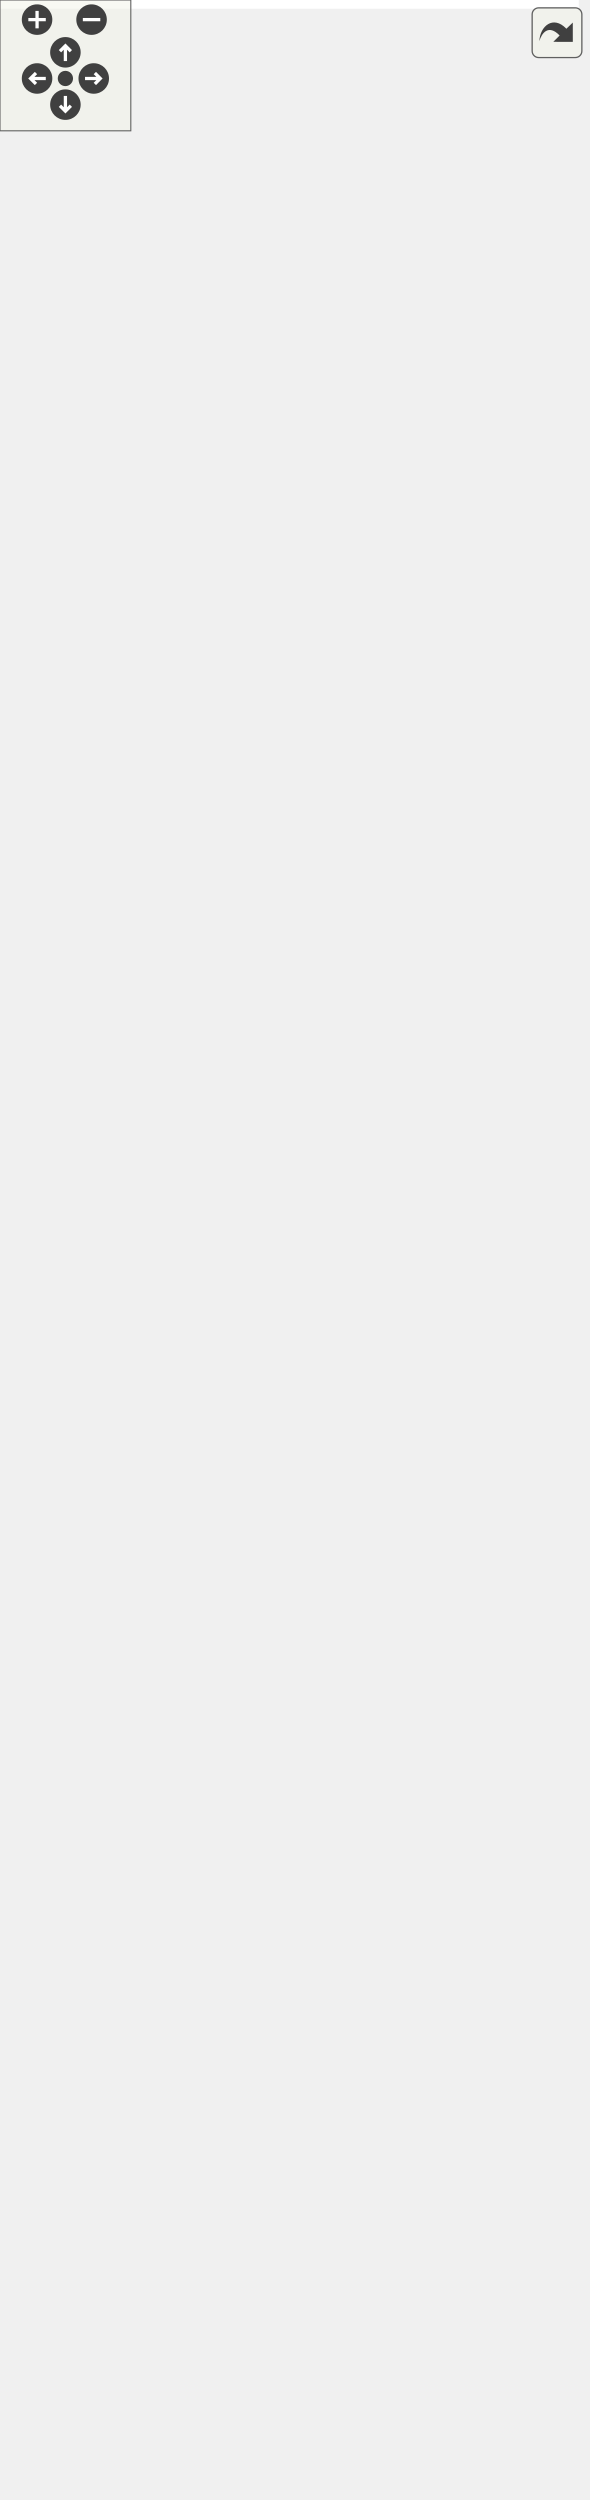
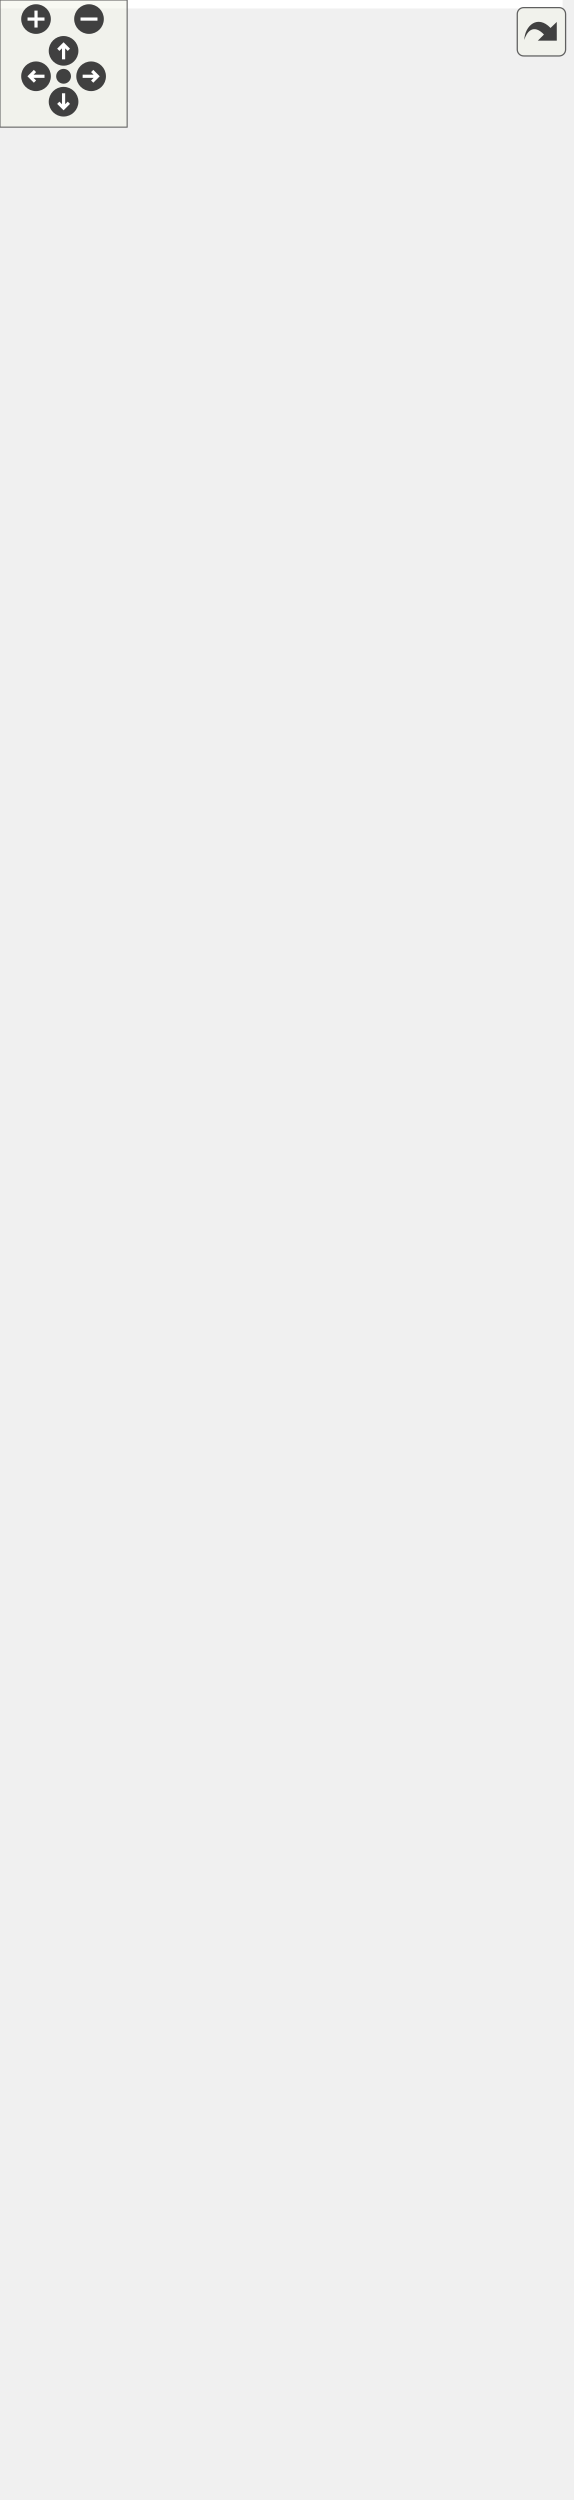
<svg xmlns="http://www.w3.org/2000/svg" xmlns:xlink="http://www.w3.org/1999/xlink" id="main" version="1.1" xml:space="preserve">
  <style type="text/css">
.edge:hover path { stroke: red; }
.edge:hover polygon { stroke: red; fill: red; }
</style>
  <defs>
    <circle id="rim" cx="0" cy="0" r="7" />
    <circle id="rim2" cx="0" cy="0" r="3.5" />
    <g id="zoomPlus">
      <use xlink:href="#rim" fill="#404040">
        <set attributeName="fill" to="#808080" begin="zoomplus.mouseover" end="zoomplus.mouseout" />
      </use>
      <path d="M-4,0h8M0,-4v8" fill="none" stroke="white" stroke-width="1.5" pointer-events="none" />
    </g>
    <g id="zoomMin">
      <use xlink:href="#rim" fill="#404040">
        <set attributeName="fill" to="#808080" begin="zoomminus.mouseover" end="zoomminus.mouseout" />
      </use>
      <path d="M-4,0h8" fill="none" stroke="white" stroke-width="1.5" pointer-events="none" />
    </g>
    <g id="dirArrow">
      <path fill="none" stroke="white" stroke-width="1.5" d="M0,-3.0v7 M-2.5,-0.5L0,-3.0L2.5,-0.5" />
    </g>
    <g id="resetDef">
      <use xlink:href="#rim2" fill="#404040">
        <set attributeName="fill" to="#808080" begin="reset.mouseover" end="reset.mouseout" />
      </use>
    </g>
  </defs>
  <svg id="graph" class="graph">
    <g id="viewport">
-       <polygon fill="white" stroke="transparent" points="-4,4 -4,-1086 265.5,-1086 265.5,4 -4,4" />
+       <polygon fill="white" stroke="transparent" points="-4,4 -4,-1119 265.5,-1119 265.5,4 -4,4" />
      <g id="node1" class="node">
        <g id="a_node1">
          <a xlink:title="问题中的星体">
            <polygon fill="#bfbfbf" stroke="black" points="31,-0.5 31,-310.5 192,-310.5 192,-0.5 31,-0.5" />
            <text text-anchor="middle" x="111.5" y="-298.5" font-family="Helvetica,sans-Serif" font-size="10.00">Quiz.QuizAstralBody</text>
            <polyline fill="none" stroke="black" points="31,-291.5 192,-291.5 " />
            <text text-anchor="start" x="39" y="-279.5" font-family="Helvetica,sans-Serif" font-size="10.00">+ float globalAngularVelocity</text>
            <text text-anchor="start" x="39" y="-268.5" font-family="Helvetica,sans-Serif" font-size="10.00">+ bool isAnglePerTPublic</text>
            <text text-anchor="start" x="39" y="-257.5" font-family="Helvetica,sans-Serif" font-size="10.00">+ bool isAngularVelocityPublic</text>
            <text text-anchor="start" x="39" y="-246.5" font-family="Helvetica,sans-Serif" font-size="10.00">+ bool isDistancePerTPublic</text>
            <text text-anchor="start" x="39" y="-235.5" font-family="Helvetica,sans-Serif" font-size="10.00">+ bool isGravityPublic</text>
            <text text-anchor="start" x="39" y="-224.5" font-family="Helvetica,sans-Serif" font-size="10.00">+ bool isMassPublic</text>
            <text text-anchor="start" x="39" y="-213.5" font-family="Helvetica,sans-Serif" font-size="10.00">+ bool isPeriodPublic</text>
            <text text-anchor="start" x="39" y="-202.5" font-family="Helvetica,sans-Serif" font-size="10.00">+ bool isRadiusPublic</text>
            <text text-anchor="start" x="39" y="-191.5" font-family="Helvetica,sans-Serif" font-size="10.00">+ bool isSizePublic</text>
            <text text-anchor="start" x="39" y="-180.5" font-family="Helvetica,sans-Serif" font-size="10.00">+ bool isTPublic</text>
            <text text-anchor="start" x="39" y="-169.5" font-family="Helvetica,sans-Serif" font-size="10.00">+ bool isVelocityPublic</text>
            <text text-anchor="start" x="39" y="-158.5" font-family="Helvetica,sans-Serif" font-size="10.00">+ float period</text>
            <text text-anchor="start" x="39" y="-147.5" font-family="Helvetica,sans-Serif" font-size="10.00">+ float radius</text>
            <text text-anchor="start" x="39" y="-136.5" font-family="Helvetica,sans-Serif" font-size="10.00">+ float anglePerT</text>
            <text text-anchor="start" x="39" y="-125.5" font-family="Helvetica,sans-Serif" font-size="10.00">+ float distancePerT</text>
            <text text-anchor="start" x="39" y="-114.5" font-family="Helvetica,sans-Serif" font-size="10.00">+ float t</text>
            <text text-anchor="start" x="39" y="-103.5" font-family="Helvetica,sans-Serif" font-size="10.00">+ float oriRadius</text>
            <polyline fill="none" stroke="black" points="31,-96.5 192,-96.5 " />
            <text text-anchor="start" x="39" y="-84.5" font-family="Helvetica,sans-Serif" font-size="10.00">+ void UpdateQuizAstralBody()</text>
            <text text-anchor="start" x="39" y="-73.5" font-family="Helvetica,sans-Serif" font-size="10.00">+ void UpdateHighCost()</text>
            <text text-anchor="start" x="39" y="-62.5" font-family="Helvetica,sans-Serif" font-size="10.00">+ void UpdateQuizAstralBody</text>
            <text text-anchor="start" x="39" y="-51.5" font-family="Helvetica,sans-Serif" font-size="10.00">Per()</text>
            <text text-anchor="start" x="39" y="-40.5" font-family="Helvetica,sans-Serif" font-size="10.00">+ string GetQuizConditionString()</text>
            <text text-anchor="start" x="39" y="-29.5" font-family="Helvetica,sans-Serif" font-size="10.00">+ bool CheckPublicity()</text>
            <text text-anchor="start" x="39" y="-18.5" font-family="Helvetica,sans-Serif" font-size="10.00"># override void Start()</text>
            <text text-anchor="start" x="39" y="-7.5" font-family="Helvetica,sans-Serif" font-size="10.00"># override void FixedUpdate()</text>
          </a>
        </g>
      </g>
      <g id="node2" class="node">
        <g id="a_node2">
          <a xlink:href="class_space_physic_1_1_astral_body.html" target="_top" xlink:title="星体物理实体">
-             <polygon fill="white" stroke="black" points="31,-347.5 31,-888.5 192,-888.5 192,-347.5 31,-347.5" />
-             <text text-anchor="middle" x="111.5" y="-876.5" font-family="Helvetica,sans-Serif" font-size="10.00">AstralBody</text>
-             <polyline fill="none" stroke="black" points="31,-869.5 192,-869.5 " />
-             <text text-anchor="start" x="39" y="-857.5" font-family="Helvetica,sans-Serif" font-size="10.00">+ List&lt; AstralBody &gt;</text>
-             <text text-anchor="start" x="39" y="-846.5" font-family="Helvetica,sans-Serif" font-size="10.00"> affectedPlanets</text>
-             <text text-anchor="start" x="39" y="-835.5" font-family="Helvetica,sans-Serif" font-size="10.00">+ float affectRadius</text>
-             <text text-anchor="start" x="39" y="-824.5" font-family="Helvetica,sans-Serif" font-size="10.00">+ Vector3 angularVelocity</text>
-             <text text-anchor="start" x="39" y="-813.5" font-family="Helvetica,sans-Serif" font-size="10.00">+ List&lt; AstralBody &gt;</text>
-             <text text-anchor="start" x="39" y="-802.5" font-family="Helvetica,sans-Serif" font-size="10.00"> banAffectedPlanets</text>
-             <text text-anchor="start" x="39" y="-791.5" font-family="Helvetica,sans-Serif" font-size="10.00">+ SphereCollider defaultCollider</text>
-             <text text-anchor="start" x="39" y="-780.5" font-family="Helvetica,sans-Serif" font-size="10.00">+ bool enableAffect</text>
-             <text text-anchor="start" x="39" y="-769.5" font-family="Helvetica,sans-Serif" font-size="10.00">+ bool enableTracing</text>
-             <text text-anchor="start" x="39" y="-758.5" font-family="Helvetica,sans-Serif" font-size="10.00">+ Vector3 oriVelocity</text>
-             <text text-anchor="start" x="39" y="-747.5" font-family="Helvetica,sans-Serif" font-size="10.00">+ SphereCollider triggerCollider</text>
-             <text text-anchor="start" x="39" y="-736.5" font-family="Helvetica,sans-Serif" font-size="10.00">+ UnityEvent&lt; Vector3</text>
-             <text text-anchor="start" x="39" y="-725.5" font-family="Helvetica,sans-Serif" font-size="10.00"> &gt; velocityChangedEvent</text>
+             <polygon fill="white" stroke="black" points="31,-347.5 31,-921.5 192,-921.5 192,-347.5 31,-347.5" />
+             <text text-anchor="middle" x="111.5" y="-909.5" font-family="Helvetica,sans-Serif" font-size="10.00">AstralBody</text>
+             <polyline fill="none" stroke="black" points="31,-902.5 192,-902.5 " />
+             <text text-anchor="start" x="39" y="-890.5" font-family="Helvetica,sans-Serif" font-size="10.00">+ List&lt; AstralBody &gt;</text>
+             <text text-anchor="start" x="39" y="-879.5" font-family="Helvetica,sans-Serif" font-size="10.00"> affectedPlanets</text>
+             <text text-anchor="start" x="39" y="-868.5" font-family="Helvetica,sans-Serif" font-size="10.00">+ float affectRadius</text>
+             <text text-anchor="start" x="39" y="-857.5" font-family="Helvetica,sans-Serif" font-size="10.00">+ Vector3 angularVelocity</text>
+             <text text-anchor="start" x="39" y="-846.5" font-family="Helvetica,sans-Serif" font-size="10.00">+ List&lt; AstralBody &gt;</text>
+             <text text-anchor="start" x="39" y="-835.5" font-family="Helvetica,sans-Serif" font-size="10.00"> banAffectedPlanets</text>
+             <text text-anchor="start" x="39" y="-824.5" font-family="Helvetica,sans-Serif" font-size="10.00">+ SphereCollider defaultCollider</text>
+             <text text-anchor="start" x="39" y="-813.5" font-family="Helvetica,sans-Serif" font-size="10.00">+ bool enableAffect</text>
+             <text text-anchor="start" x="39" y="-802.5" font-family="Helvetica,sans-Serif" font-size="10.00">+ bool enableTracing</text>
+             <text text-anchor="start" x="39" y="-791.5" font-family="Helvetica,sans-Serif" font-size="10.00">+ Vector3 oriVelocity</text>
+             <text text-anchor="start" x="39" y="-780.5" font-family="Helvetica,sans-Serif" font-size="10.00">+ SphereCollider triggerCollider</text>
+             <text text-anchor="start" x="39" y="-769.5" font-family="Helvetica,sans-Serif" font-size="10.00">+ UnityEvent&lt; Vector3</text>
+             <text text-anchor="start" x="39" y="-758.5" font-family="Helvetica,sans-Serif" font-size="10.00"> &gt; velocityChangedEvent</text>
+             <text text-anchor="start" x="39" y="-747.5" font-family="Helvetica,sans-Serif" font-size="10.00">+ UnityEvent astralBodyDestroy</text>
+             <text text-anchor="start" x="39" y="-736.5" font-family="Helvetica,sans-Serif" font-size="10.00">Event</text>
+             <text text-anchor="start" x="39" y="-725.5" font-family="Helvetica,sans-Serif" font-size="10.00">+ bool isUseScaler</text>
            <text text-anchor="start" x="39" y="-714.5" font-family="Helvetica,sans-Serif" font-size="10.00">+ float? Mass</text>
            <text text-anchor="start" x="39" y="-703.5" font-family="Helvetica,sans-Serif" font-size="10.00">+ Rigidbody astralBodyRigidbody</text>
            <text text-anchor="start" x="39" y="-692.5" font-family="Helvetica,sans-Serif" font-size="10.00">+ Vector3 Force</text>
            <text text-anchor="start" x="39" y="-681.5" font-family="Helvetica,sans-Serif" font-size="10.00">+ float gravity</text>
            <text text-anchor="start" x="39" y="-670.5" font-family="Helvetica,sans-Serif" font-size="10.00">+ int meshNum</text>
            <text text-anchor="start" x="39" y="-659.5" font-family="Helvetica,sans-Serif" font-size="10.00">+ float size</text>
            <text text-anchor="start" x="39" y="-648.5" font-family="Helvetica,sans-Serif" font-size="10.00">+ double realMass</text>
            <text text-anchor="start" x="39" y="-637.5" font-family="Helvetica,sans-Serif" font-size="10.00">+ double density</text>
            <text text-anchor="start" x="39" y="-626.5" font-family="Helvetica,sans-Serif" font-size="10.00">+ Vector3 lastVelocity</text>
            <text text-anchor="start" x="39" y="-615.5" font-family="Helvetica,sans-Serif" font-size="10.00">+ bool isLoadDone</text>
            <polyline fill="none" stroke="black" points="31,-608.5 192,-608.5 " />
            <text text-anchor="start" x="39" y="-596.5" font-family="Helvetica,sans-Serif" font-size="10.00">+ virtual void OnCollision</text>
            <text text-anchor="start" x="39" y="-585.5" font-family="Helvetica,sans-Serif" font-size="10.00">Enter(Collision other)</text>
            <text text-anchor="start" x="39" y="-574.5" font-family="Helvetica,sans-Serif" font-size="10.00">+ Transform GetTransform()</text>
            <text text-anchor="start" x="39" y="-563.5" font-family="Helvetica,sans-Serif" font-size="10.00">+ Vector3 GetPosition()</text>
            <text text-anchor="start" x="39" y="-552.5" font-family="Helvetica,sans-Serif" font-size="10.00">+ GameObject GetGameObject()</text>
            <text text-anchor="start" x="39" y="-541.5" font-family="Helvetica,sans-Serif" font-size="10.00">+ bool GetEnableTracing()</text>
            <text text-anchor="start" x="39" y="-530.5" font-family="Helvetica,sans-Serif" font-size="10.00">+ virtual float GetMass()</text>
            <text text-anchor="start" x="39" y="-519.5" font-family="Helvetica,sans-Serif" font-size="10.00">+ Rigidbody GetRigidbody()</text>
            <text text-anchor="start" x="39" y="-508.5" font-family="Helvetica,sans-Serif" font-size="10.00">+ Vector3 GetVelocity()</text>
            <text text-anchor="start" x="39" y="-497.5" font-family="Helvetica,sans-Serif" font-size="10.00">+ List&lt; AstralBody &gt;</text>
            <text text-anchor="start" x="39" y="-486.5" font-family="Helvetica,sans-Serif" font-size="10.00"> GetAffectedPlanets()</text>
            <text text-anchor="start" x="39" y="-475.5" font-family="Helvetica,sans-Serif" font-size="10.00">+ AstralBody GetAstralBody()</text>
            <text text-anchor="start" x="39" y="-464.5" font-family="Helvetica,sans-Serif" font-size="10.00">+ void ChangeVelocity</text>
            <text text-anchor="start" x="39" y="-453.5" font-family="Helvetica,sans-Serif" font-size="10.00">(Vector3 velocity)</text>
            <text text-anchor="start" x="39" y="-442.5" font-family="Helvetica,sans-Serif" font-size="10.00">+ void ChangeVelocity</text>
            <text text-anchor="start" x="39" y="-431.5" font-family="Helvetica,sans-Serif" font-size="10.00">(double realSpeed)</text>
            <text text-anchor="start" x="39" y="-420.5" font-family="Helvetica,sans-Serif" font-size="10.00">+ Vector3 CalculateForce()</text>
            <text text-anchor="start" x="39" y="-409.5" font-family="Helvetica,sans-Serif" font-size="10.00">+ void SetCircleVelocity()</text>
            <text text-anchor="start" x="39" y="-398.5" font-family="Helvetica,sans-Serif" font-size="10.00">+ void SetCircleVelocityMenu()</text>
            <text text-anchor="start" x="39" y="-387.5" font-family="Helvetica,sans-Serif" font-size="10.00"># virtual void Start()</text>
            <text text-anchor="start" x="39" y="-376.5" font-family="Helvetica,sans-Serif" font-size="10.00"># void Generate()</text>
            <text text-anchor="start" x="39" y="-365.5" font-family="Helvetica,sans-Serif" font-size="10.00"># virtual void FixedUpdate()</text>
            <text text-anchor="start" x="39" y="-354.5" font-family="Helvetica,sans-Serif" font-size="10.00"># virtual void SetMass()</text>
          </a>
        </g>
      </g>
      <g id="edge1" class="edge">
-         <path fill="none" stroke="midnightblue" d="M111.5,-337.26C111.5,-328.26 111.5,-319.37 111.5,-310.64" />
-         <polygon fill="none" stroke="midnightblue" points="108,-337.46 111.5,-347.46 115,-337.46 108,-337.46" />
+         <path fill="none" stroke="midnightblue" d="M111.5,-337.23C111.5,-328.24 111.5,-319.36 111.5,-310.66" />
+         <polygon fill="none" stroke="midnightblue" points="108,-337.42 111.5,-347.42 115,-337.42 108,-337.42" />
      </g>
      <g id="node3" class="node">
        <g id="a_node3">
          <a xlink:title=" ">
-             <polygon fill="white" stroke="#bfbfbf" points="0,-975 0,-1032 83,-1032 83,-975 0,-975" />
-             <text text-anchor="middle" x="41.5" y="-1020" font-family="Helvetica,sans-Serif" font-size="10.00">MonoBehaviour</text>
-             <polyline fill="none" stroke="#bfbfbf" points="0,-1013 83,-1013 " />
-             <text text-anchor="middle" x="41.5" y="-1001" font-family="Helvetica,sans-Serif" font-size="10.00"> </text>
-             <polyline fill="none" stroke="#bfbfbf" points="0,-994 83,-994 " />
-             <text text-anchor="middle" x="41.5" y="-982" font-family="Helvetica,sans-Serif" font-size="10.00"> </text>
+             <polygon fill="white" stroke="#bfbfbf" points="0,-1008 0,-1065 83,-1065 83,-1008 0,-1008" />
+             <text text-anchor="middle" x="41.5" y="-1053" font-family="Helvetica,sans-Serif" font-size="10.00">MonoBehaviour</text>
+             <polyline fill="none" stroke="#bfbfbf" points="0,-1046 83,-1046 " />
+             <text text-anchor="middle" x="41.5" y="-1034" font-family="Helvetica,sans-Serif" font-size="10.00"> </text>
+             <polyline fill="none" stroke="#bfbfbf" points="0,-1027 83,-1027 " />
+             <text text-anchor="middle" x="41.5" y="-1015" font-family="Helvetica,sans-Serif" font-size="10.00"> </text>
          </a>
        </g>
      </g>
      <g id="edge2" class="edge">
-         <path fill="none" stroke="midnightblue" d="M48.33,-965.06C51.99,-945.03 56.85,-918.39 62.26,-888.76" />
-         <polygon fill="none" stroke="midnightblue" points="44.89,-964.45 46.53,-974.92 51.77,-965.71 44.89,-964.45" />
+         <path fill="none" stroke="midnightblue" d="M48.13,-997.59C51.62,-977.65 56.25,-951.23 61.41,-921.7" />
+         <polygon fill="none" stroke="midnightblue" points="44.64,-997.24 46.37,-1007.69 51.54,-998.44 44.64,-997.24" />
      </g>
      <g id="node4" class="node">
        <g id="a_node4">
          <a xlink:href="interface_space_physic_1_1_i_traceable.html" target="_top" xlink:title="可追踪接口">
-             <polygon fill="white" stroke="black" points="101.5,-925.5 101.5,-1081.5 261.5,-1081.5 261.5,-925.5 101.5,-925.5" />
-             <text text-anchor="middle" x="181.5" y="-1069.5" font-family="Helvetica,sans-Serif" font-size="10.00">ITraceable</text>
-             <polyline fill="none" stroke="black" points="101.5,-1062.5 261.5,-1062.5 " />
-             <text text-anchor="middle" x="181.5" y="-1050.5" font-family="Helvetica,sans-Serif" font-size="10.00"> </text>
-             <polyline fill="none" stroke="black" points="101.5,-1043.5 261.5,-1043.5 " />
-             <text text-anchor="start" x="109.5" y="-1031.5" font-family="Helvetica,sans-Serif" font-size="10.00">+ Transform GetTransform()</text>
-             <text text-anchor="start" x="109.5" y="-1020.5" font-family="Helvetica,sans-Serif" font-size="10.00">+ Vector3 GetPosition()</text>
-             <text text-anchor="start" x="109.5" y="-1009.5" font-family="Helvetica,sans-Serif" font-size="10.00">+ GameObject GetGameObject()</text>
-             <text text-anchor="start" x="109.5" y="-998.5" font-family="Helvetica,sans-Serif" font-size="10.00">+ bool GetEnableTracing()</text>
-             <text text-anchor="start" x="109.5" y="-987.5" font-family="Helvetica,sans-Serif" font-size="10.00">+ float GetMass()</text>
-             <text text-anchor="start" x="109.5" y="-976.5" font-family="Helvetica,sans-Serif" font-size="10.00">+ Rigidbody GetRigidbody()</text>
-             <text text-anchor="start" x="109.5" y="-965.5" font-family="Helvetica,sans-Serif" font-size="10.00">+ Vector3 GetVelocity()</text>
-             <text text-anchor="start" x="109.5" y="-954.5" font-family="Helvetica,sans-Serif" font-size="10.00">+ List&lt; AstralBody &gt;</text>
-             <text text-anchor="start" x="109.5" y="-943.5" font-family="Helvetica,sans-Serif" font-size="10.00"> GetAffectedPlanets()</text>
-             <text text-anchor="start" x="109.5" y="-932.5" font-family="Helvetica,sans-Serif" font-size="10.00">+ AstralBody GetAstralBody()</text>
+             <polygon fill="white" stroke="black" points="101.5,-958.5 101.5,-1114.5 261.5,-1114.5 261.5,-958.5 101.5,-958.5" />
+             <text text-anchor="middle" x="181.5" y="-1102.5" font-family="Helvetica,sans-Serif" font-size="10.00">ITraceable</text>
+             <polyline fill="none" stroke="black" points="101.5,-1095.5 261.5,-1095.5 " />
+             <text text-anchor="middle" x="181.5" y="-1083.5" font-family="Helvetica,sans-Serif" font-size="10.00"> </text>
+             <polyline fill="none" stroke="black" points="101.5,-1076.5 261.5,-1076.5 " />
+             <text text-anchor="start" x="109.5" y="-1064.5" font-family="Helvetica,sans-Serif" font-size="10.00">+ Transform GetTransform()</text>
+             <text text-anchor="start" x="109.5" y="-1053.5" font-family="Helvetica,sans-Serif" font-size="10.00">+ Vector3 GetPosition()</text>
+             <text text-anchor="start" x="109.5" y="-1042.5" font-family="Helvetica,sans-Serif" font-size="10.00">+ GameObject GetGameObject()</text>
+             <text text-anchor="start" x="109.5" y="-1031.5" font-family="Helvetica,sans-Serif" font-size="10.00">+ bool GetEnableTracing()</text>
+             <text text-anchor="start" x="109.5" y="-1020.5" font-family="Helvetica,sans-Serif" font-size="10.00">+ float GetMass()</text>
+             <text text-anchor="start" x="109.5" y="-1009.5" font-family="Helvetica,sans-Serif" font-size="10.00">+ Rigidbody GetRigidbody()</text>
+             <text text-anchor="start" x="109.5" y="-998.5" font-family="Helvetica,sans-Serif" font-size="10.00">+ Vector3 GetVelocity()</text>
+             <text text-anchor="start" x="109.5" y="-987.5" font-family="Helvetica,sans-Serif" font-size="10.00">+ List&lt; AstralBody &gt;</text>
+             <text text-anchor="start" x="109.5" y="-976.5" font-family="Helvetica,sans-Serif" font-size="10.00"> GetAffectedPlanets()</text>
+             <text text-anchor="start" x="109.5" y="-965.5" font-family="Helvetica,sans-Serif" font-size="10.00">+ AstralBody GetAstralBody()</text>
          </a>
        </g>
      </g>
      <g id="edge3" class="edge">
-         <path fill="none" stroke="midnightblue" d="M165.61,-915.47C164.05,-906.88 162.41,-897.89 160.71,-888.6" />
-         <polygon fill="none" stroke="midnightblue" points="162.18,-916.15 167.42,-925.35 169.07,-914.89 162.18,-916.15" />
+         <path fill="none" stroke="midnightblue" d="M166.28,-948.5C164.77,-939.92 163.2,-930.93 161.57,-921.63" />
+         <polygon fill="none" stroke="midnightblue" points="162.83,-949.13 168,-958.38 169.73,-947.92 162.83,-949.13" />
      </g>
    </g>
  </svg>
  <g id="navigator" transform="translate(0 0)" fill="#404254">
    <rect fill="#f2f5e9" fill-opacity="0.5" stroke="#606060" stroke-width=".5" x="0" y="0" width="60" height="60" />
    <use id="zoomplus" xlink:href="#zoomPlus" x="17" y="9" />
    <use id="zoomminus" xlink:href="#zoomMin" x="42" y="9" />
    <use id="reset" xlink:href="#resetDef" x="30" y="36" />
    <g id="arrowUp" xlink:href="#dirArrow" transform="translate(30 24)">
      <use xlink:href="#rim" fill="#404040">
        <set attributeName="fill" to="#808080" begin="arrowUp.mouseover" end="arrowUp.mouseout" />
      </use>
      <path fill="none" stroke="white" stroke-width="1.5" d="M0,-3.0v7 M-2.5,-0.5L0,-3.0L2.5,-0.5" />
    </g>
    <g id="arrowRight" xlink:href="#dirArrow" transform="rotate(90) translate(36 -43)">
      <use xlink:href="#rim" fill="#404040">
        <set attributeName="fill" to="#808080" begin="arrowRight.mouseover" end="arrowRight.mouseout" />
      </use>
      <path fill="none" stroke="white" stroke-width="1.5" d="M0,-3.0v7 M-2.5,-0.5L0,-3.0L2.5,-0.5" />
    </g>
    <g id="arrowDown" xlink:href="#dirArrow" transform="rotate(180) translate(-30 -48)">
      <use xlink:href="#rim" fill="#404040">
        <set attributeName="fill" to="#808080" begin="arrowDown.mouseover" end="arrowDown.mouseout" />
      </use>
      <path fill="none" stroke="white" stroke-width="1.5" d="M0,-3.0v7 M-2.5,-0.5L0,-3.0L2.5,-0.5" />
    </g>
    <g id="arrowLeft" xlink:href="#dirArrow" transform="rotate(270) translate(-36 17)">
      <use xlink:href="#rim" fill="#404040">
        <set attributeName="fill" to="#808080" begin="arrowLeft.mouseover" end="arrowLeft.mouseout" />
      </use>
      <path fill="none" stroke="white" stroke-width="1.5" d="M0,-3.0v7 M-2.5,-0.5L0,-3.0L2.5,-0.5" />
    </g>
  </g>
  <svg viewBox="0 0 15 15" width="100%" height="30px" preserveAspectRatio="xMaxYMin meet">
    <g id="arrow_out" transform="scale(0.3 0.3)">
      <a xlink:href="class_quiz_1_1_quiz_astral_body__inherit__graph_org.svg" target="_base">
        <rect id="button" ry="5" rx="5" y="6" x="6" height="38" width="38" fill="#f2f5e9" fill-opacity="0.5" stroke="#606060" stroke-width="1.0" />
        <path id="arrow" d="M 11.5,31.437 C 11.94,20.098 22.043,11.323 32.159,21.979 L 37.069,17.246 C 37.069,17.246 37.088,32 37.088,32 L 22.16,31.978 C 22.16,31.978 26.998,27.14 26.998,27.14 C 18.529,18.264 13.292,25.23 11.5,31.437 z" style="fill:#404040;" />
      </a>
    </g>
  </svg>
</svg>
